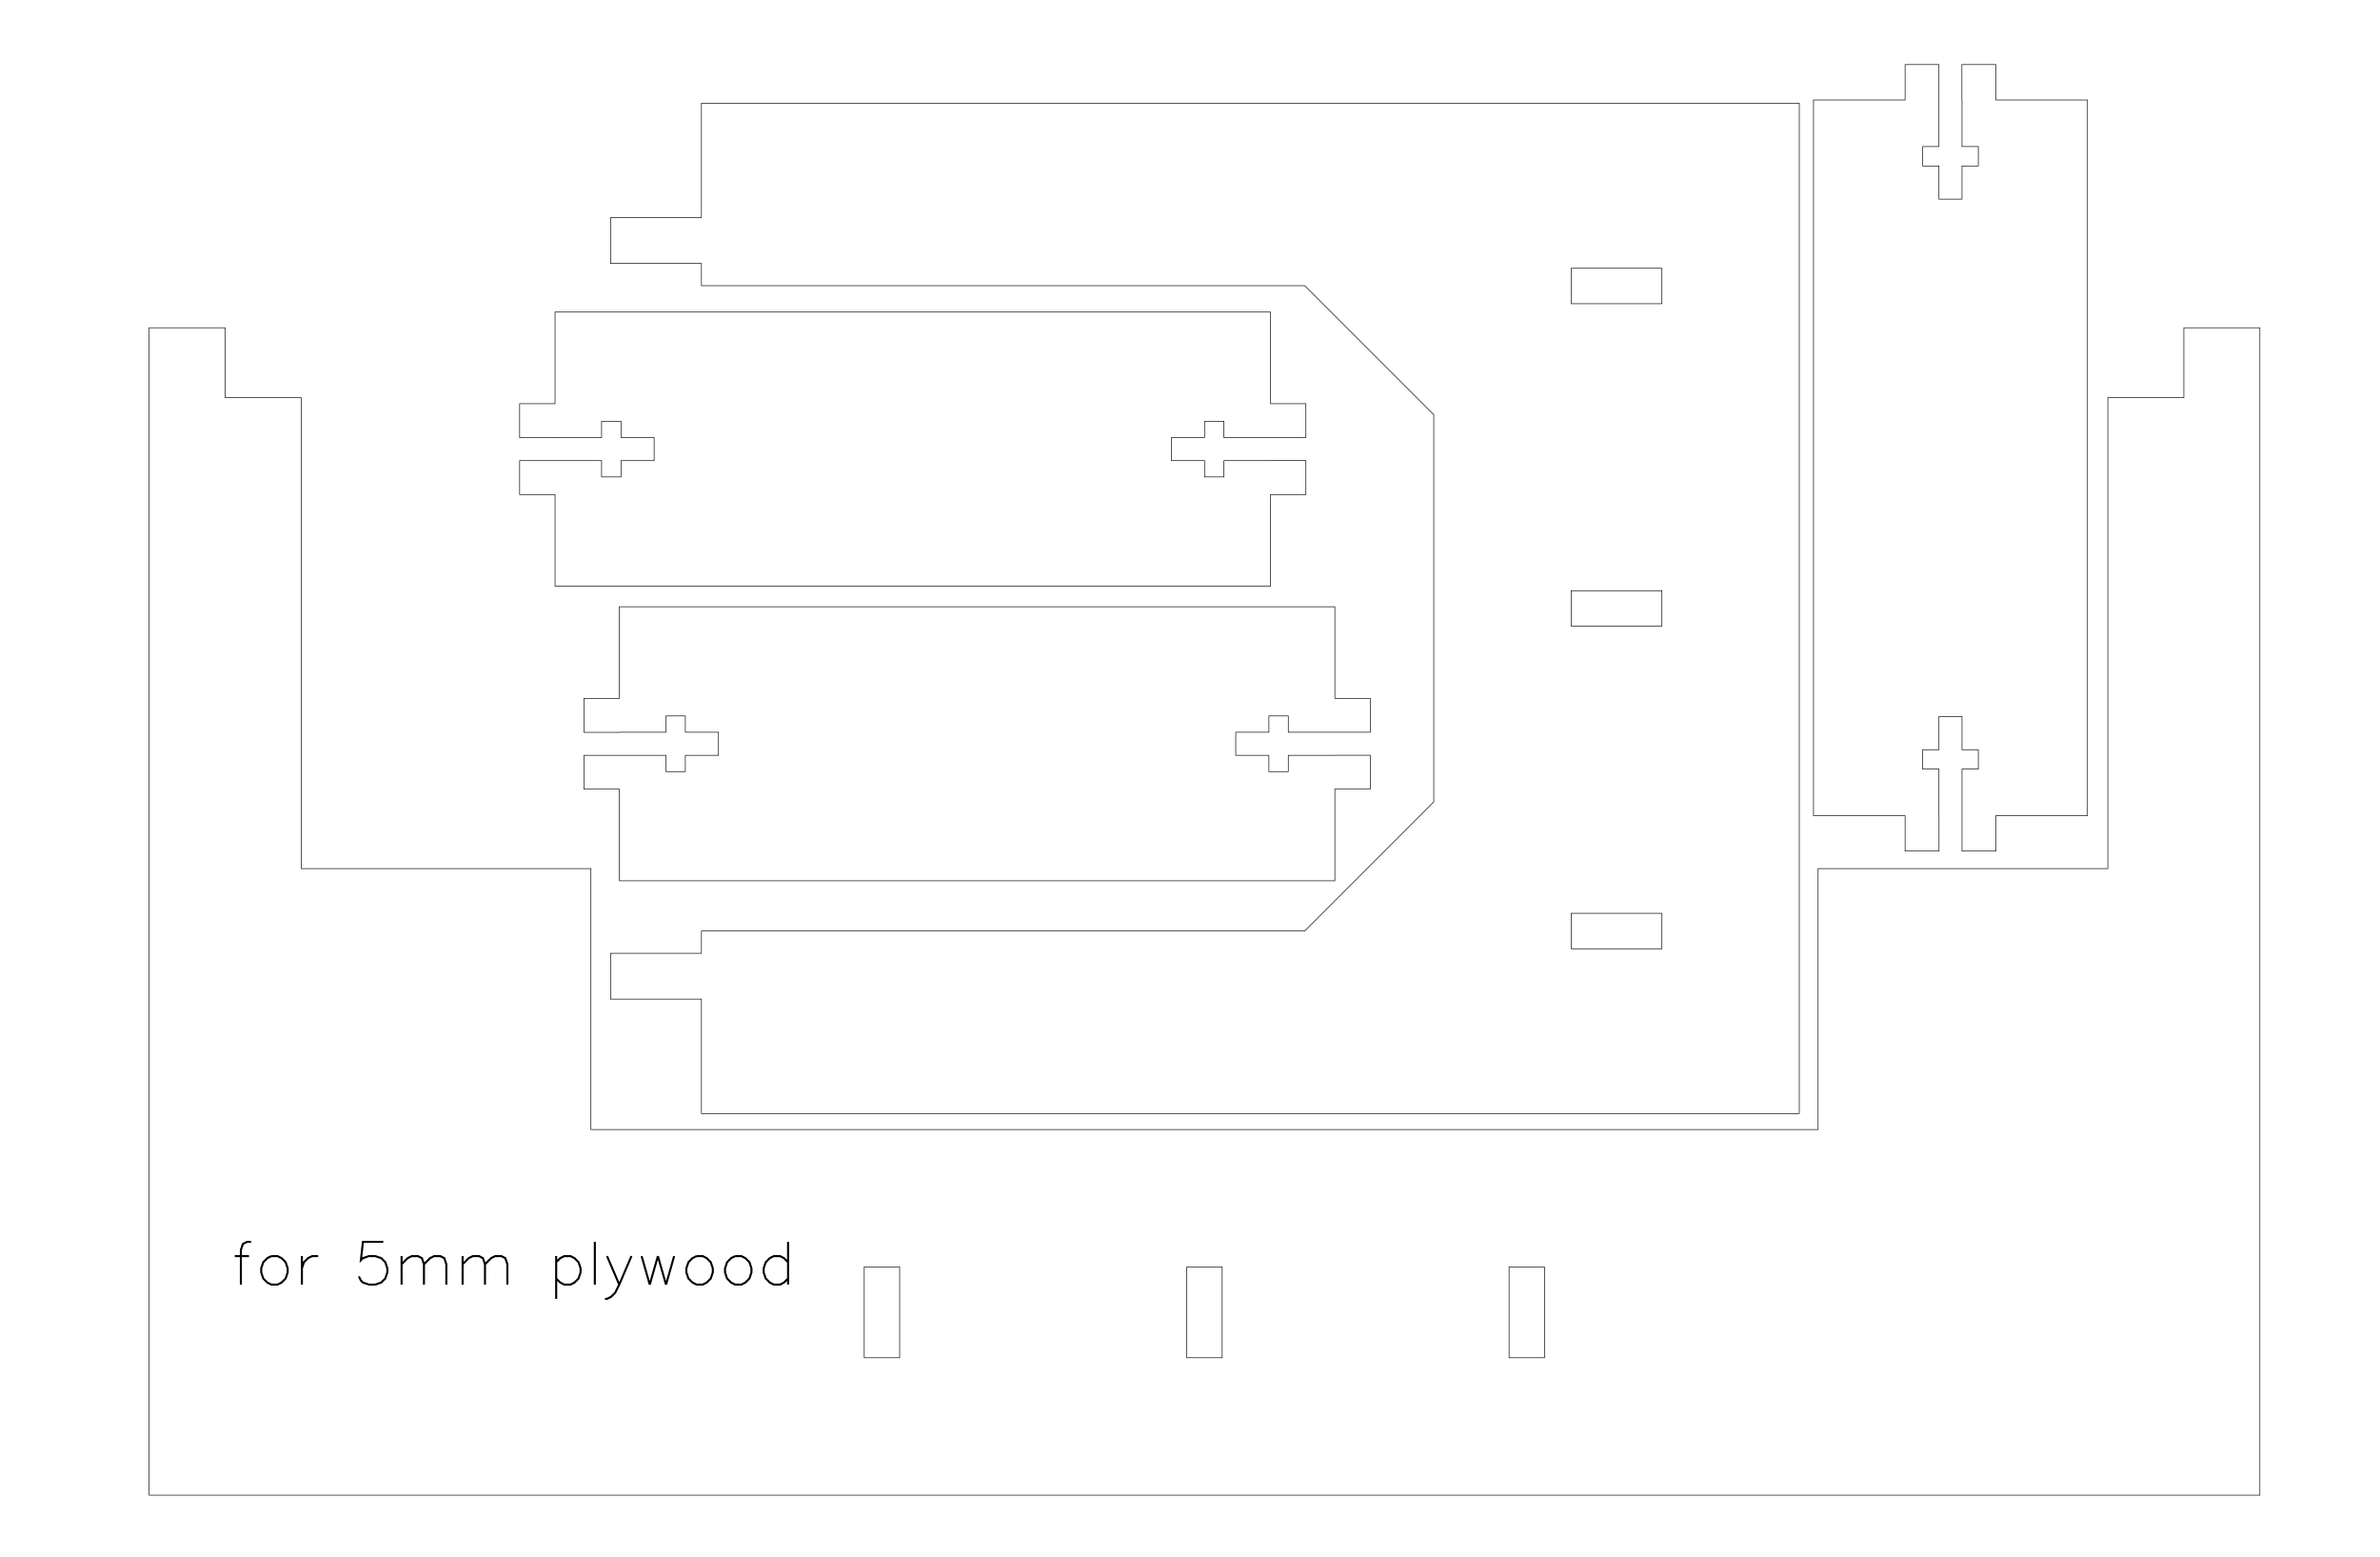
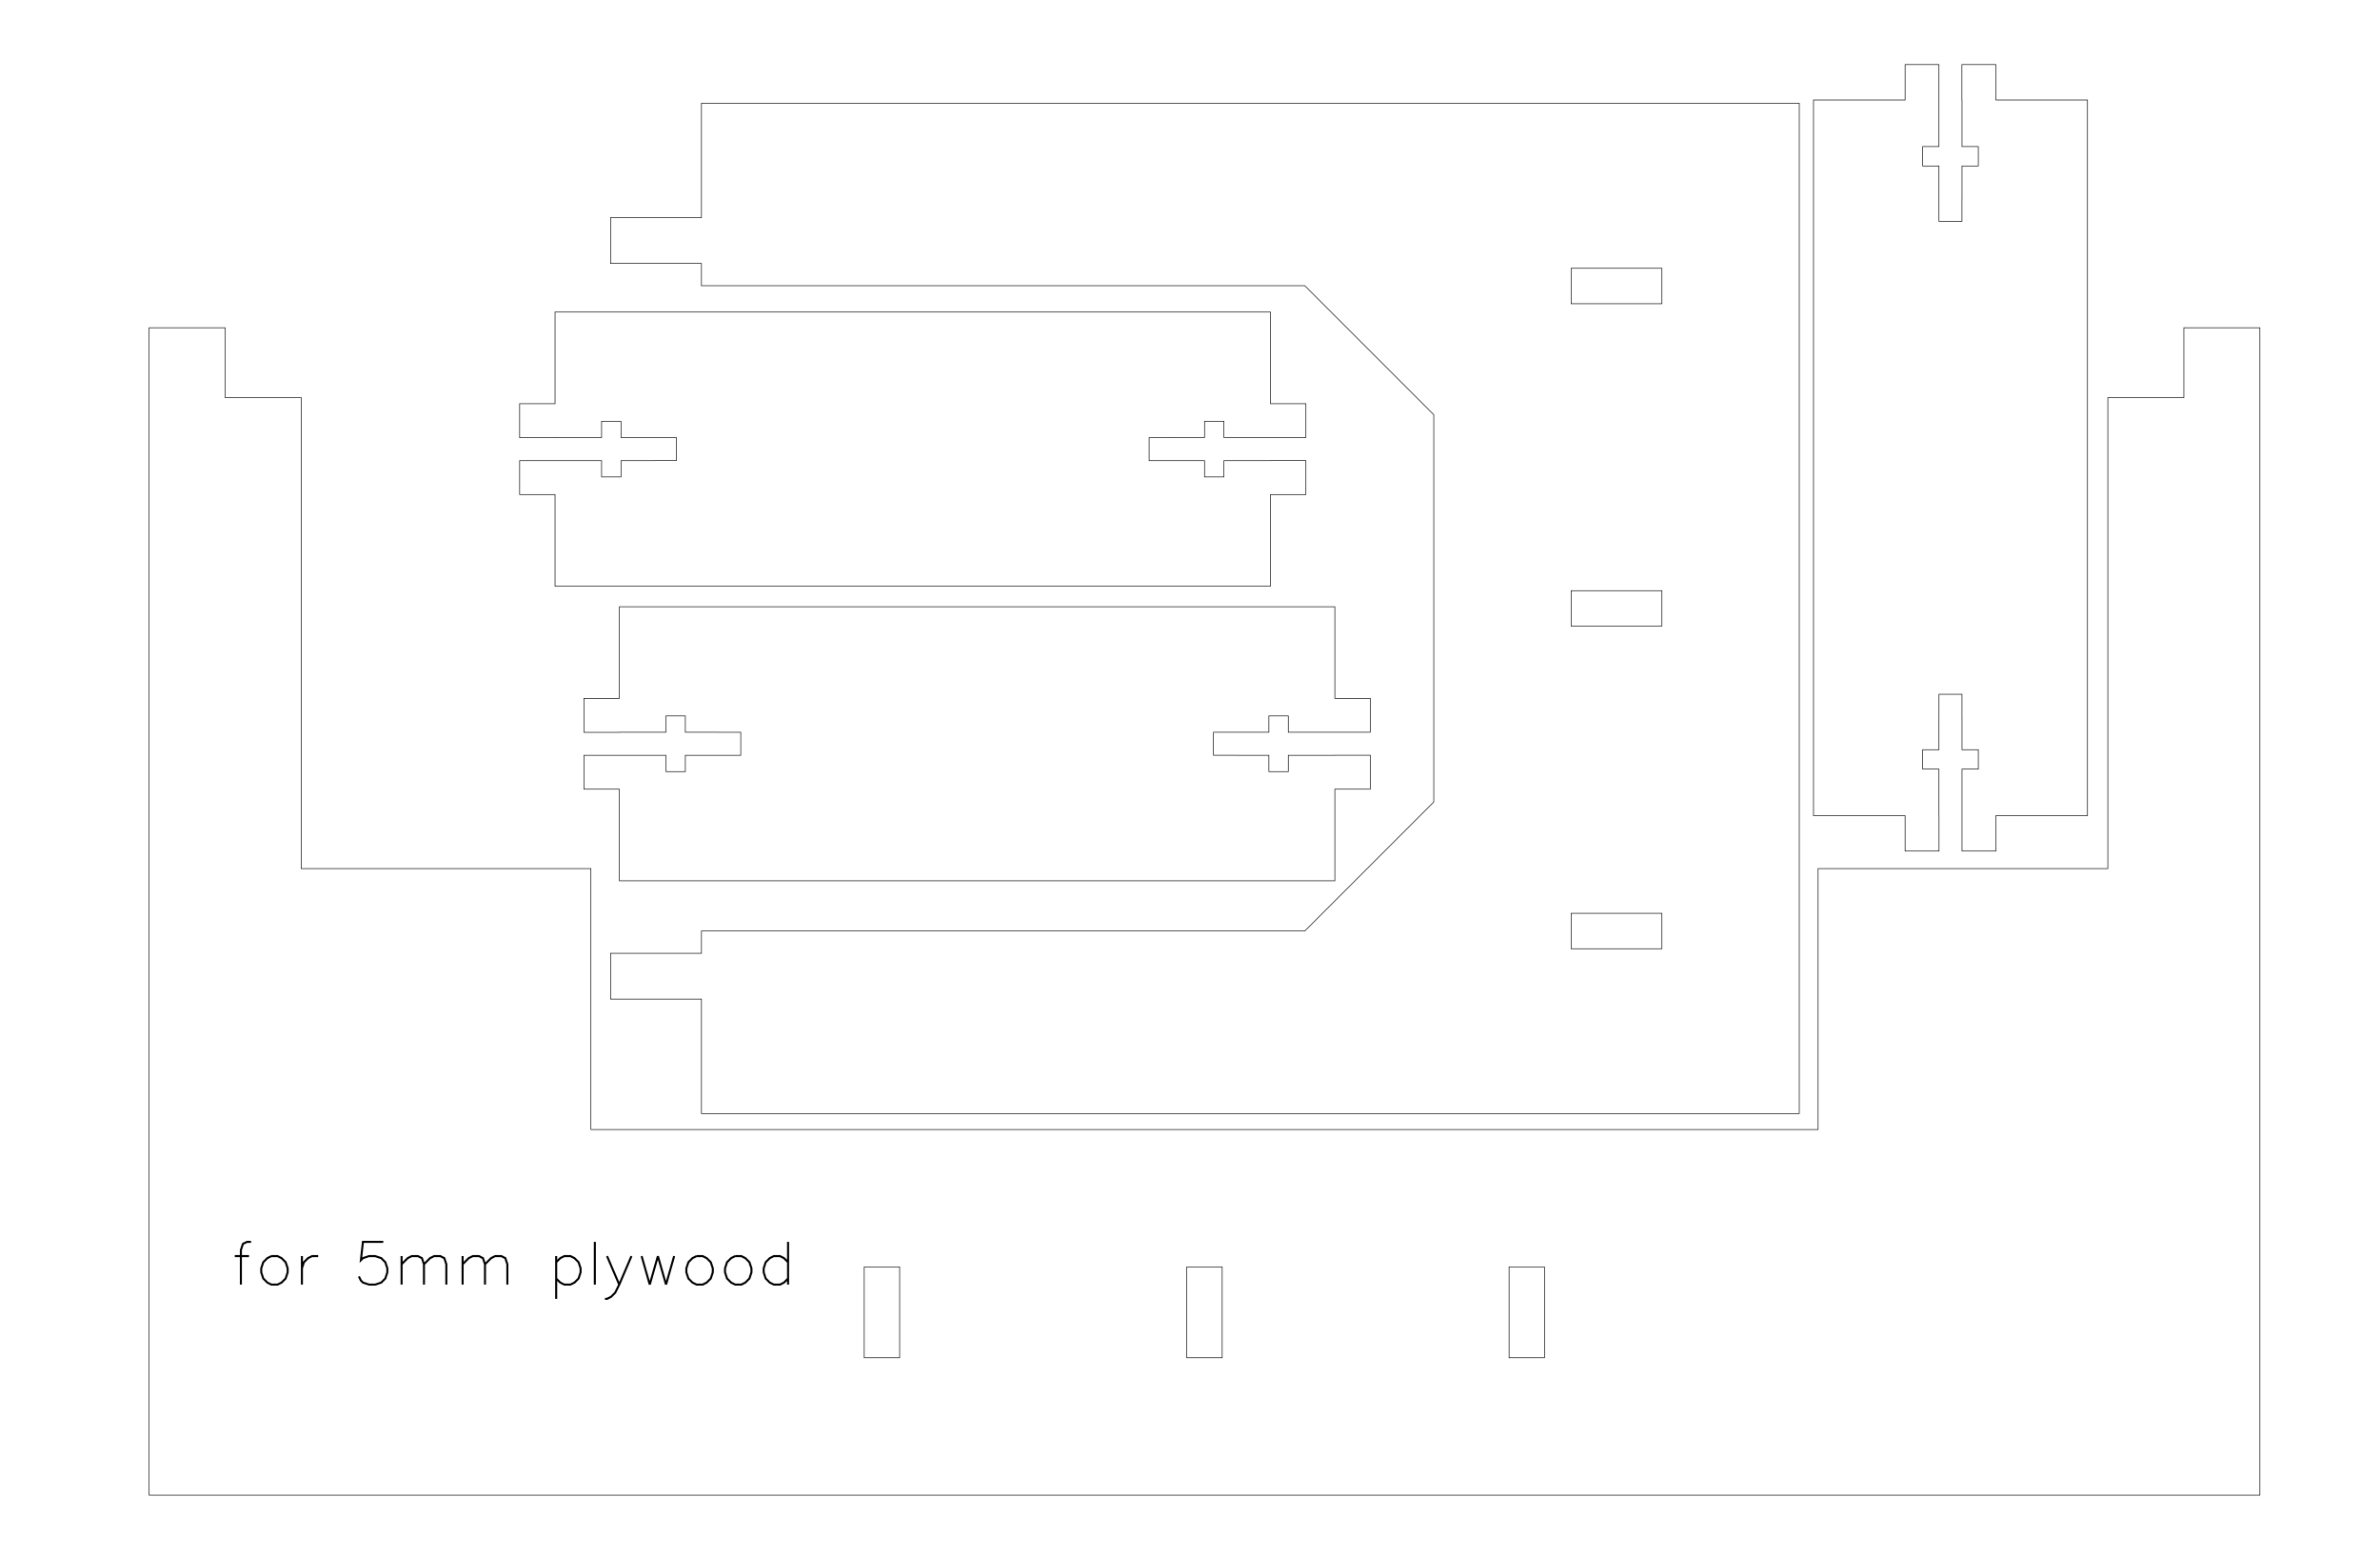
<svg xmlns="http://www.w3.org/2000/svg" width="13in" height="8.5in" viewBox="0 0 1170 765" id="svg2" version="1.1">
  <defs id="defs4" />
  <g transform="translate(0,-287.3622)" id="layer1">
-     <path id="rect7614" transform="translate(0,287.3622)" d="M 304.49 298.178 L 304.49 343.201 L 295.074 343.201 L 287.086 343.201 L 287.086 359.91 L 304.49 359.91 L 304.49 359.854 L 327.371 359.854 L 327.371 351.844 L 336.912 351.844 L 336.912 359.854 L 353.213 359.854 L 353.213 371.193 L 336.912 371.193 L 336.912 379.203 L 327.371 379.203 L 327.371 371.193 L 304.49 371.193 L 295.074 371.193 L 287.086 371.193 L 287.086 387.842 L 295.074 387.842 L 304.49 387.842 L 304.49 432.865 L 656.201 432.865 L 656.201 387.842 L 665.617 387.842 L 673.605 387.842 L 673.605 371.16 L 656.201 371.16 L 656.201 371.193 L 633.32 371.193 L 633.32 379.203 L 623.779 379.203 L 623.779 371.193 L 607.479 371.193 L 607.479 359.854 L 623.779 359.854 L 623.779 351.844 L 633.32 351.844 L 633.32 359.854 L 656.201 359.854 L 665.617 359.854 L 673.605 359.854 L 673.605 343.201 L 665.617 343.201 L 656.201 343.201 L 656.201 298.178 L 304.49 298.178 z " style="color:#000000;clip-rule:nonzero;display:inline;overflow:visible;visibility:visible;opacity:1;isolation:auto;mix-blend-mode:normal;color-interpolation:sRGB;color-interpolation-filters:linearRGB;solid-color:#000000;solid-opacity:1;fill:none;fill-opacity:1;fill-rule:evenodd;stroke:#000000;stroke-width:0.312;stroke-linecap:butt;stroke-linejoin:miter;stroke-miterlimit:4;stroke-dasharray:none;stroke-dashoffset:0;stroke-opacity:1;marker:none;color-rendering:auto;image-rendering:auto;shape-rendering:auto;text-rendering:auto;enable-background:accumulate" />
-     <rect transform="scale(-1,-1)" style="color:#000000;clip-rule:nonzero;display:inline;overflow:visible;visibility:visible;opacity:1;isolation:auto;mix-blend-mode:normal;color-interpolation:sRGB;color-interpolation-filters:linearRGB;solid-color:#000000;solid-opacity:1;fill:none;fill-opacity:1;fill-rule:evenodd;stroke:#000000;stroke-width:0.312;stroke-linecap:butt;stroke-linejoin:miter;stroke-miterlimit:4;stroke-dasharray:none;stroke-dashoffset:0;stroke-opacity:1;marker:none;color-rendering:auto;image-rendering:auto;shape-rendering:auto;text-rendering:auto;enable-background:accumulate" id="rect7602-7-7" width="17.404" height="44.641" x="285.937" y="-960.397" />
+     <path style="color:#000000;clip-rule:nonzero;display:inline;overflow:visible;visibility:visible;opacity:1;isolation:auto;mix-blend-mode:normal;color-interpolation:sRGB;color-interpolation-filters:linearRGB;solid-color:#000000;solid-opacity:1;fill:none;fill-opacity:1;fill-rule:evenodd;stroke:#000000;stroke-width:0.312;stroke-linecap:butt;stroke-linejoin:miter;stroke-miterlimit:4;stroke-dasharray:none;stroke-dashoffset:0;stroke-opacity:1;marker:none;color-rendering:auto;image-rendering:auto;shape-rendering:auto;text-rendering:auto;enable-background:accumulate" d="M 304.49 298.178 L 304.49 343.201 L 295.074 343.201 L 287.086 343.201 L 287.086 359.91 L 304.49 359.91 L 304.49 359.854 L 327.371 359.854 L 327.371 351.844 L 336.912 351.844 L 336.912 359.854 L 353.213 359.854 L 353.213 359.881 L 364.15 359.881 L 364.15 371.193 L 353.213 371.193 L 336.912 371.193 L 336.912 379.203 L 327.371 379.203 L 327.371 371.193 L 304.49 371.193 L 295.074 371.193 L 287.086 371.193 L 287.086 387.842 L 295.074 387.842 L 304.49 387.842 L 304.49 432.865 L 656.201 432.865 L 656.201 387.842 L 665.617 387.842 L 673.605 387.842 L 673.605 371.16 L 656.201 371.16 L 656.201 371.193 L 633.32 371.193 L 633.32 379.203 L 623.779 379.203 L 623.779 371.193 L 607.479 371.193 L 607.479 371.166 L 596.541 371.166 L 596.541 359.854 L 607.479 359.854 L 623.779 359.854 L 623.779 351.844 L 633.32 351.844 L 633.32 359.854 L 656.201 359.854 L 665.617 359.854 L 673.605 359.854 L 673.605 343.201 L 665.617 343.201 L 656.201 343.201 L 656.201 298.178 L 304.49 298.178 z " transform="translate(0,287.3622)" id="rect7614" />
    <g id="g4195">
      <path id="rect6849" transform="translate(0,287.3622)" d="M 344.834 50.717 L 344.834 106.967 L 300.146 106.967 L 300.146 129.467 L 344.834 129.467 L 344.834 140.404 L 641.414 140.404 L 704.834 203.822 L 704.834 394.129 L 641.414 457.547 L 344.834 457.547 L 344.834 468.484 L 300.146 468.484 L 300.146 490.984 L 344.834 490.984 L 344.834 547.234 L 704.834 547.234 L 884.521 547.234 L 884.521 457.547 L 884.521 140.404 L 884.521 50.717 L 704.834 50.717 L 344.834 50.717 z " style="color:#000000;clip-rule:nonzero;display:inline;overflow:visible;visibility:visible;opacity:1;isolation:auto;mix-blend-mode:normal;color-interpolation:sRGB;color-interpolation-filters:linearRGB;solid-color:#000000;solid-opacity:1;fill:none;fill-opacity:1;fill-rule:evenodd;stroke:#000000;stroke-width:0.312;stroke-linecap:butt;stroke-linejoin:miter;stroke-miterlimit:4;stroke-dasharray:none;stroke-dashoffset:0;stroke-opacity:1;marker:none;color-rendering:auto;image-rendering:auto;shape-rendering:auto;text-rendering:auto;enable-background:accumulate" />
      <rect y="772.357" x="-753.61" height="44.641" width="17.404" id="rect7602-7-7-88" style="color:#000000;clip-rule:nonzero;display:inline;overflow:visible;visibility:visible;opacity:1;isolation:auto;mix-blend-mode:normal;color-interpolation:sRGB;color-interpolation-filters:linearRGB;solid-color:#000000;solid-opacity:1;fill:none;fill-opacity:1;fill-rule:evenodd;stroke:#000000;stroke-width:0.312;stroke-linecap:butt;stroke-linejoin:miter;stroke-miterlimit:4;stroke-dasharray:none;stroke-dashoffset:0;stroke-opacity:1;marker:none;color-rendering:auto;image-rendering:auto;shape-rendering:auto;text-rendering:auto;enable-background:accumulate" transform="matrix(0,-1,1,0,0,0)" />
      <rect y="772.357" x="-595.039" height="44.641" width="17.404" id="rect7602-7-7-88-4" style="color:#000000;clip-rule:nonzero;display:inline;overflow:visible;visibility:visible;opacity:1;isolation:auto;mix-blend-mode:normal;color-interpolation:sRGB;color-interpolation-filters:linearRGB;solid-color:#000000;solid-opacity:1;fill:none;fill-opacity:1;fill-rule:evenodd;stroke:#000000;stroke-width:0.312;stroke-linecap:butt;stroke-linejoin:miter;stroke-miterlimit:4;stroke-dasharray:none;stroke-dashoffset:0;stroke-opacity:1;marker:none;color-rendering:auto;image-rendering:auto;shape-rendering:auto;text-rendering:auto;enable-background:accumulate" transform="matrix(0,-1,1,0,0,0)" />
      <rect y="772.357" x="-436.624" height="44.641" width="17.404" id="rect7602-7-7-88-9" style="color:#000000;clip-rule:nonzero;display:inline;overflow:visible;visibility:visible;opacity:1;isolation:auto;mix-blend-mode:normal;color-interpolation:sRGB;color-interpolation-filters:linearRGB;solid-color:#000000;solid-opacity:1;fill:none;fill-opacity:1;fill-rule:evenodd;stroke:#000000;stroke-width:0.312;stroke-linecap:butt;stroke-linejoin:miter;stroke-miterlimit:4;stroke-dasharray:none;stroke-dashoffset:0;stroke-opacity:1;marker:none;color-rendering:auto;image-rendering:auto;shape-rendering:auto;text-rendering:auto;enable-background:accumulate" transform="matrix(0,-1,1,0,0,0)" />
    </g>
-     <path id="rect7614-0" d="m 272.859,440.733 0,45.023 -9.416,0 -7.988,0 0,16.709 17.404,0 0,-0.057 22.881,0 0,-8.01 9.541,0 0,8.01 16.301,0 0,11.34 -16.301,0 0,8.01 -9.541,0 0,-8.01 -22.881,0 -9.416,0 -7.988,0 0,16.648 7.988,0 9.416,0 0,45.023 351.711,0 0,-45.023 9.416,0 7.988,0 0,-16.682 -17.404,0 0,0.033 -22.881,0 0,8.01 -9.541,0 0,-8.01 -16.301,0 0,-11.34 16.301,0 0,-8.01 9.541,0 0,8.01 22.881,0 9.416,0 7.988,0 0,-16.652 -7.988,0 -9.416,0 0,-45.023 -351.711,0 z" style="color:#000000;clip-rule:nonzero;display:inline;overflow:visible;visibility:visible;opacity:1;isolation:auto;mix-blend-mode:normal;color-interpolation:sRGB;color-interpolation-filters:linearRGB;solid-color:#000000;solid-opacity:1;fill:none;fill-opacity:1;fill-rule:evenodd;stroke:#000000;stroke-width:0.312;stroke-linecap:butt;stroke-linejoin:miter;stroke-miterlimit:4;stroke-dasharray:none;stroke-dashoffset:0;stroke-opacity:1;marker:none;color-rendering:auto;image-rendering:auto;shape-rendering:auto;text-rendering:auto;enable-background:accumulate" />
-     <path id="rect7614-6" d="m 1026.201,336.507 -45.023,0 0,-9.416 0,-7.988 -16.709,0 0,17.404 0.057,0 0,22.881 8.01,0 0,9.541 -8.01,0 0,16.301 -11.34,0 0,-16.301 -8.01,0 0,-9.541 8.01,0 0,-22.881 0,-9.416 0,-7.988 -16.648,0 0,7.988 0,9.416 -45.023,0 0,351.711 45.023,0 0,9.416 0,7.988 16.682,0 0,-17.404 -0.033,0 0,-22.881 -8.01,0 0,-9.541 8.01,0 0,-16.301 11.34,0 0,16.301 8.01,0 0,9.541 -8.01,0 0,22.881 0,9.416 0,7.988 16.652,0 0,-7.988 0,-9.416 45.023,0 0,-351.711 z" style="color:#000000;clip-rule:nonzero;display:inline;overflow:visible;visibility:visible;opacity:1;isolation:auto;mix-blend-mode:normal;color-interpolation:sRGB;color-interpolation-filters:linearRGB;solid-color:#000000;solid-opacity:1;fill:none;fill-opacity:1;fill-rule:evenodd;stroke:#000000;stroke-width:0.312;stroke-linecap:butt;stroke-linejoin:miter;stroke-miterlimit:4;stroke-dasharray:none;stroke-dashoffset:0;stroke-opacity:1;marker:none;color-rendering:auto;image-rendering:auto;shape-rendering:auto;text-rendering:auto;enable-background:accumulate" />
+     <path style="color:#000000;clip-rule:nonzero;display:inline;overflow:visible;visibility:visible;opacity:1;isolation:auto;mix-blend-mode:normal;color-interpolation:sRGB;color-interpolation-filters:linearRGB;solid-color:#000000;solid-opacity:1;fill:none;fill-opacity:1;fill-rule:evenodd;stroke:#000000;stroke-width:0.312;stroke-linecap:butt;stroke-linejoin:miter;stroke-miterlimit:4;stroke-dasharray:none;stroke-dashoffset:0;stroke-opacity:1;marker:none;color-rendering:auto;image-rendering:auto;shape-rendering:auto;text-rendering:auto;enable-background:accumulate" d="M 272.859 153.371 L 272.859 198.395 L 263.443 198.395 L 255.455 198.395 L 255.455 215.104 L 272.859 215.104 L 272.859 215.047 L 295.74 215.047 L 295.74 207.037 L 305.281 207.037 L 305.281 215.047 L 321.582 215.047 L 332.52 215.047 L 332.52 226.359 L 321.582 226.359 L 321.582 226.387 L 305.281 226.387 L 305.281 234.396 L 295.74 234.396 L 295.74 226.387 L 272.859 226.387 L 263.443 226.387 L 255.455 226.387 L 255.455 243.035 L 263.443 243.035 L 272.859 243.035 L 272.859 288.059 L 624.57 288.059 L 624.57 243.035 L 633.986 243.035 L 641.975 243.035 L 641.975 226.354 L 624.57 226.354 L 624.57 226.387 L 601.689 226.387 L 601.689 234.396 L 592.148 234.396 L 592.148 226.387 L 575.848 226.387 L 564.91 226.387 L 564.91 215.072 L 575.848 215.072 L 575.848 215.047 L 592.148 215.047 L 592.148 207.037 L 601.689 207.037 L 601.689 215.047 L 624.57 215.047 L 633.986 215.047 L 641.975 215.047 L 641.975 198.395 L 633.986 198.395 L 624.57 198.395 L 624.57 153.371 L 272.859 153.371 z " transform="translate(0,287.3622)" id="rect7614-0" />
+     <path style="color:#000000;clip-rule:nonzero;display:inline;overflow:visible;visibility:visible;opacity:1;isolation:auto;mix-blend-mode:normal;color-interpolation:sRGB;color-interpolation-filters:linearRGB;solid-color:#000000;solid-opacity:1;fill:none;fill-opacity:1;fill-rule:evenodd;stroke:#000000;stroke-width:0.312;stroke-linecap:butt;stroke-linejoin:miter;stroke-miterlimit:4;stroke-dasharray:none;stroke-dashoffset:0;stroke-opacity:1;marker:none;color-rendering:auto;image-rendering:auto;shape-rendering:auto;text-rendering:auto;enable-background:accumulate" d="M 936.537 31.74 L 936.537 39.729 L 936.537 49.145 L 891.514 49.145 L 891.514 400.855 L 936.537 400.855 L 936.537 410.271 L 936.537 418.26 L 953.219 418.26 L 953.219 400.855 L 953.186 400.855 L 953.186 377.975 L 945.176 377.975 L 945.176 368.434 L 953.186 368.434 L 953.186 352.133 L 953.199 352.133 L 953.199 341.195 L 964.512 341.195 L 964.512 352.133 L 964.525 352.133 L 964.525 368.434 L 972.535 368.434 L 972.535 377.975 L 964.525 377.975 L 964.525 400.855 L 964.525 410.271 L 964.525 418.26 L 981.178 418.26 L 981.178 410.271 L 981.178 400.855 L 1026.201 400.855 L 1026.201 49.145 L 981.178 49.145 L 981.178 39.729 L 981.178 31.74 L 964.469 31.74 L 964.469 49.145 L 964.525 49.145 L 964.525 72.025 L 972.535 72.025 L 972.535 81.566 L 964.525 81.566 L 964.525 97.867 L 964.498 97.867 L 964.498 108.805 L 953.186 108.805 L 953.186 97.867 L 953.186 81.566 L 945.176 81.566 L 945.176 72.025 L 953.186 72.025 L 953.186 49.145 L 953.186 39.729 L 953.186 31.74 L 936.537 31.74 z " transform="translate(0,287.3622)" id="rect7614-6" />
    <g id="g8623">
      <path style="color:#000000;clip-rule:nonzero;display:inline;overflow:visible;visibility:visible;opacity:1;isolation:auto;mix-blend-mode:normal;color-interpolation:sRGB;color-interpolation-filters:linearRGB;solid-color:#000000;solid-opacity:1;fill:none;fill-opacity:1;fill-rule:evenodd;stroke:#000000;stroke-width:0.312;stroke-linecap:butt;stroke-linejoin:miter;stroke-miterlimit:4;stroke-dasharray:none;stroke-dashoffset:0;stroke-opacity:1;marker:none;color-rendering:auto;image-rendering:auto;shape-rendering:auto;text-rendering:auto;enable-background:accumulate" d="m 73.314,448.432 0,566.555 0,7.166 1037.637,0 0,-7.166 0,0 0,-566.555 -37.377,0 0,34.346 -37.375,0 0,231.449 -142.424,0 0,128.238 -603.285,0 0,-128.238 -142.426,0 0,-231.449 -37.375,0 0,-34.346 -37.377,0 z" id="rect6851" />
      <rect y="-954.629" x="-442.263" height="44.641" width="17.404" id="rect7602-7-7-4" style="color:#000000;clip-rule:nonzero;display:inline;overflow:visible;visibility:visible;opacity:1;isolation:auto;mix-blend-mode:normal;color-interpolation:sRGB;color-interpolation-filters:linearRGB;solid-color:#000000;solid-opacity:1;fill:none;fill-opacity:1;fill-rule:evenodd;stroke:#000000;stroke-width:0.312;stroke-linecap:butt;stroke-linejoin:miter;stroke-miterlimit:4;stroke-dasharray:none;stroke-dashoffset:0;stroke-opacity:1;marker:none;color-rendering:auto;image-rendering:auto;shape-rendering:auto;text-rendering:auto;enable-background:accumulate" transform="scale(-1,-1)" />
      <rect y="-954.629" x="-600.834" height="44.641" width="17.404" id="rect7602-7-7-8" style="color:#000000;clip-rule:nonzero;display:inline;overflow:visible;visibility:visible;opacity:1;isolation:auto;mix-blend-mode:normal;color-interpolation:sRGB;color-interpolation-filters:linearRGB;solid-color:#000000;solid-opacity:1;fill:none;fill-opacity:1;fill-rule:evenodd;stroke:#000000;stroke-width:0.312;stroke-linecap:butt;stroke-linejoin:miter;stroke-miterlimit:4;stroke-dasharray:none;stroke-dashoffset:0;stroke-opacity:1;marker:none;color-rendering:auto;image-rendering:auto;shape-rendering:auto;text-rendering:auto;enable-background:accumulate" transform="scale(-1,-1)" />
      <rect y="-954.629" x="-759.249" height="44.641" width="17.404" id="rect7602-7-7-7" style="color:#000000;clip-rule:nonzero;display:inline;overflow:visible;visibility:visible;opacity:1;isolation:auto;mix-blend-mode:normal;color-interpolation:sRGB;color-interpolation-filters:linearRGB;solid-color:#000000;solid-opacity:1;fill:none;fill-opacity:1;fill-rule:evenodd;stroke:#000000;stroke-width:0.312;stroke-linecap:butt;stroke-linejoin:miter;stroke-miterlimit:4;stroke-dasharray:none;stroke-dashoffset:0;stroke-opacity:1;marker:none;color-rendering:auto;image-rendering:auto;shape-rendering:auto;text-rendering:auto;enable-background:accumulate" transform="scale(-1,-1)" />
      <g transform="translate(113.4171,909.6694)" id="g8530">
        <path style="fill:none;stroke:#000000" d="m 5,-12 -2,0 -2,1 -1,3 0,17 m -3,-14 7,0" transform="translate(5,0)" id="path8532" />
        <path style="fill:none;stroke:#000000" d="m -1,-5 -2,1 -2,2 -1,3 0,2 1,3 2,2 2,1 L 2,9 4,8 6,6 7,3 7,1 6,-2 4,-4 2,-5 -1,-5" transform="translate(21,0)" id="path8534" />
        <path style="fill:none;stroke:#000000" d="m -3,-5 0,14 m 0,-8 1,-3 2,-2 2,-1 3,0" transform="translate(38,0)" id="path8536" />
        <path style="fill:none;stroke:#000000" d="" transform="translate(52,0)" id="path8538" />
        <path style="fill:none;stroke:#000000" d="m 5,-12 -10,0 -1,9 1,-1 3,-1 3,0 3,1 2,2 L 7,1 7,3 6,6 4,8 1,9 -2,9 -5,8 -6,7 -7,5" transform="translate(70,0)" id="path8540" />
        <path style="fill:none;stroke:#000000" d="m -11,-5 0,14 m 0,-10 3,-3 2,-1 3,0 2,1 1,3 0,10 m 0,-10 3,-3 2,-1 3,0 2,1 1,3 0,10" transform="translate(95,0)" id="path8542" />
        <path style="fill:none;stroke:#000000" d="m -11,-5 0,14 m 0,-10 3,-3 2,-1 3,0 2,1 1,3 0,10 m 0,-10 3,-3 2,-1 3,0 2,1 1,3 0,10" transform="translate(125,0)" id="path8544" />
        <path style="fill:none;stroke:#000000" d="" transform="translate(148,0)" id="path8546" />
        <path style="fill:none;stroke:#000000" d="m -6,-5 0,21 m 0,-18 2,-2 2,-1 3,0 2,1 2,2 L 6,1 6,3 5,6 3,8 1,9 -2,9 -4,8 -6,6" transform="translate(166,0)" id="path8548" />
        <path style="fill:none;stroke:#000000" d="M 0,-12 0,9" transform="translate(179,0)" id="path8550" />
        <path style="fill:none;stroke:#000000" d="M -6,-5 0,9 M 6,-5 0,9 l -2,4 -2,2 -2,1 -1,0" transform="translate(191,0)" id="path8552" />
        <path style="fill:none;stroke:#000000" d="M -8,-5 -4,9 M 0,-5 -4,9 M 0,-5 4,9 M 8,-5 4,9" transform="translate(210,0)" id="path8554" />
        <path style="fill:none;stroke:#000000" d="m -1,-5 -2,1 -2,2 -1,3 0,2 1,3 2,2 2,1 L 2,9 4,8 6,6 7,3 7,1 6,-2 4,-4 2,-5 -1,-5" transform="translate(230,0)" id="path8556" />
        <path style="fill:none;stroke:#000000" d="m -1,-5 -2,1 -2,2 -1,3 0,2 1,3 2,2 2,1 L 2,9 4,8 6,6 7,3 7,1 6,-2 4,-4 2,-5 -1,-5" transform="translate(249,0)" id="path8558" />
        <path style="fill:none;stroke:#000000" d="M 6,-12 6,9 M 6,-2 4,-4 2,-5 l -3,0 -2,1 -2,2 -1,3 0,2 1,3 2,2 2,1 3,0 2,-1 2,-2" transform="translate(268,0)" id="path8560" />
      </g>
    </g>
  </g>
</svg>
